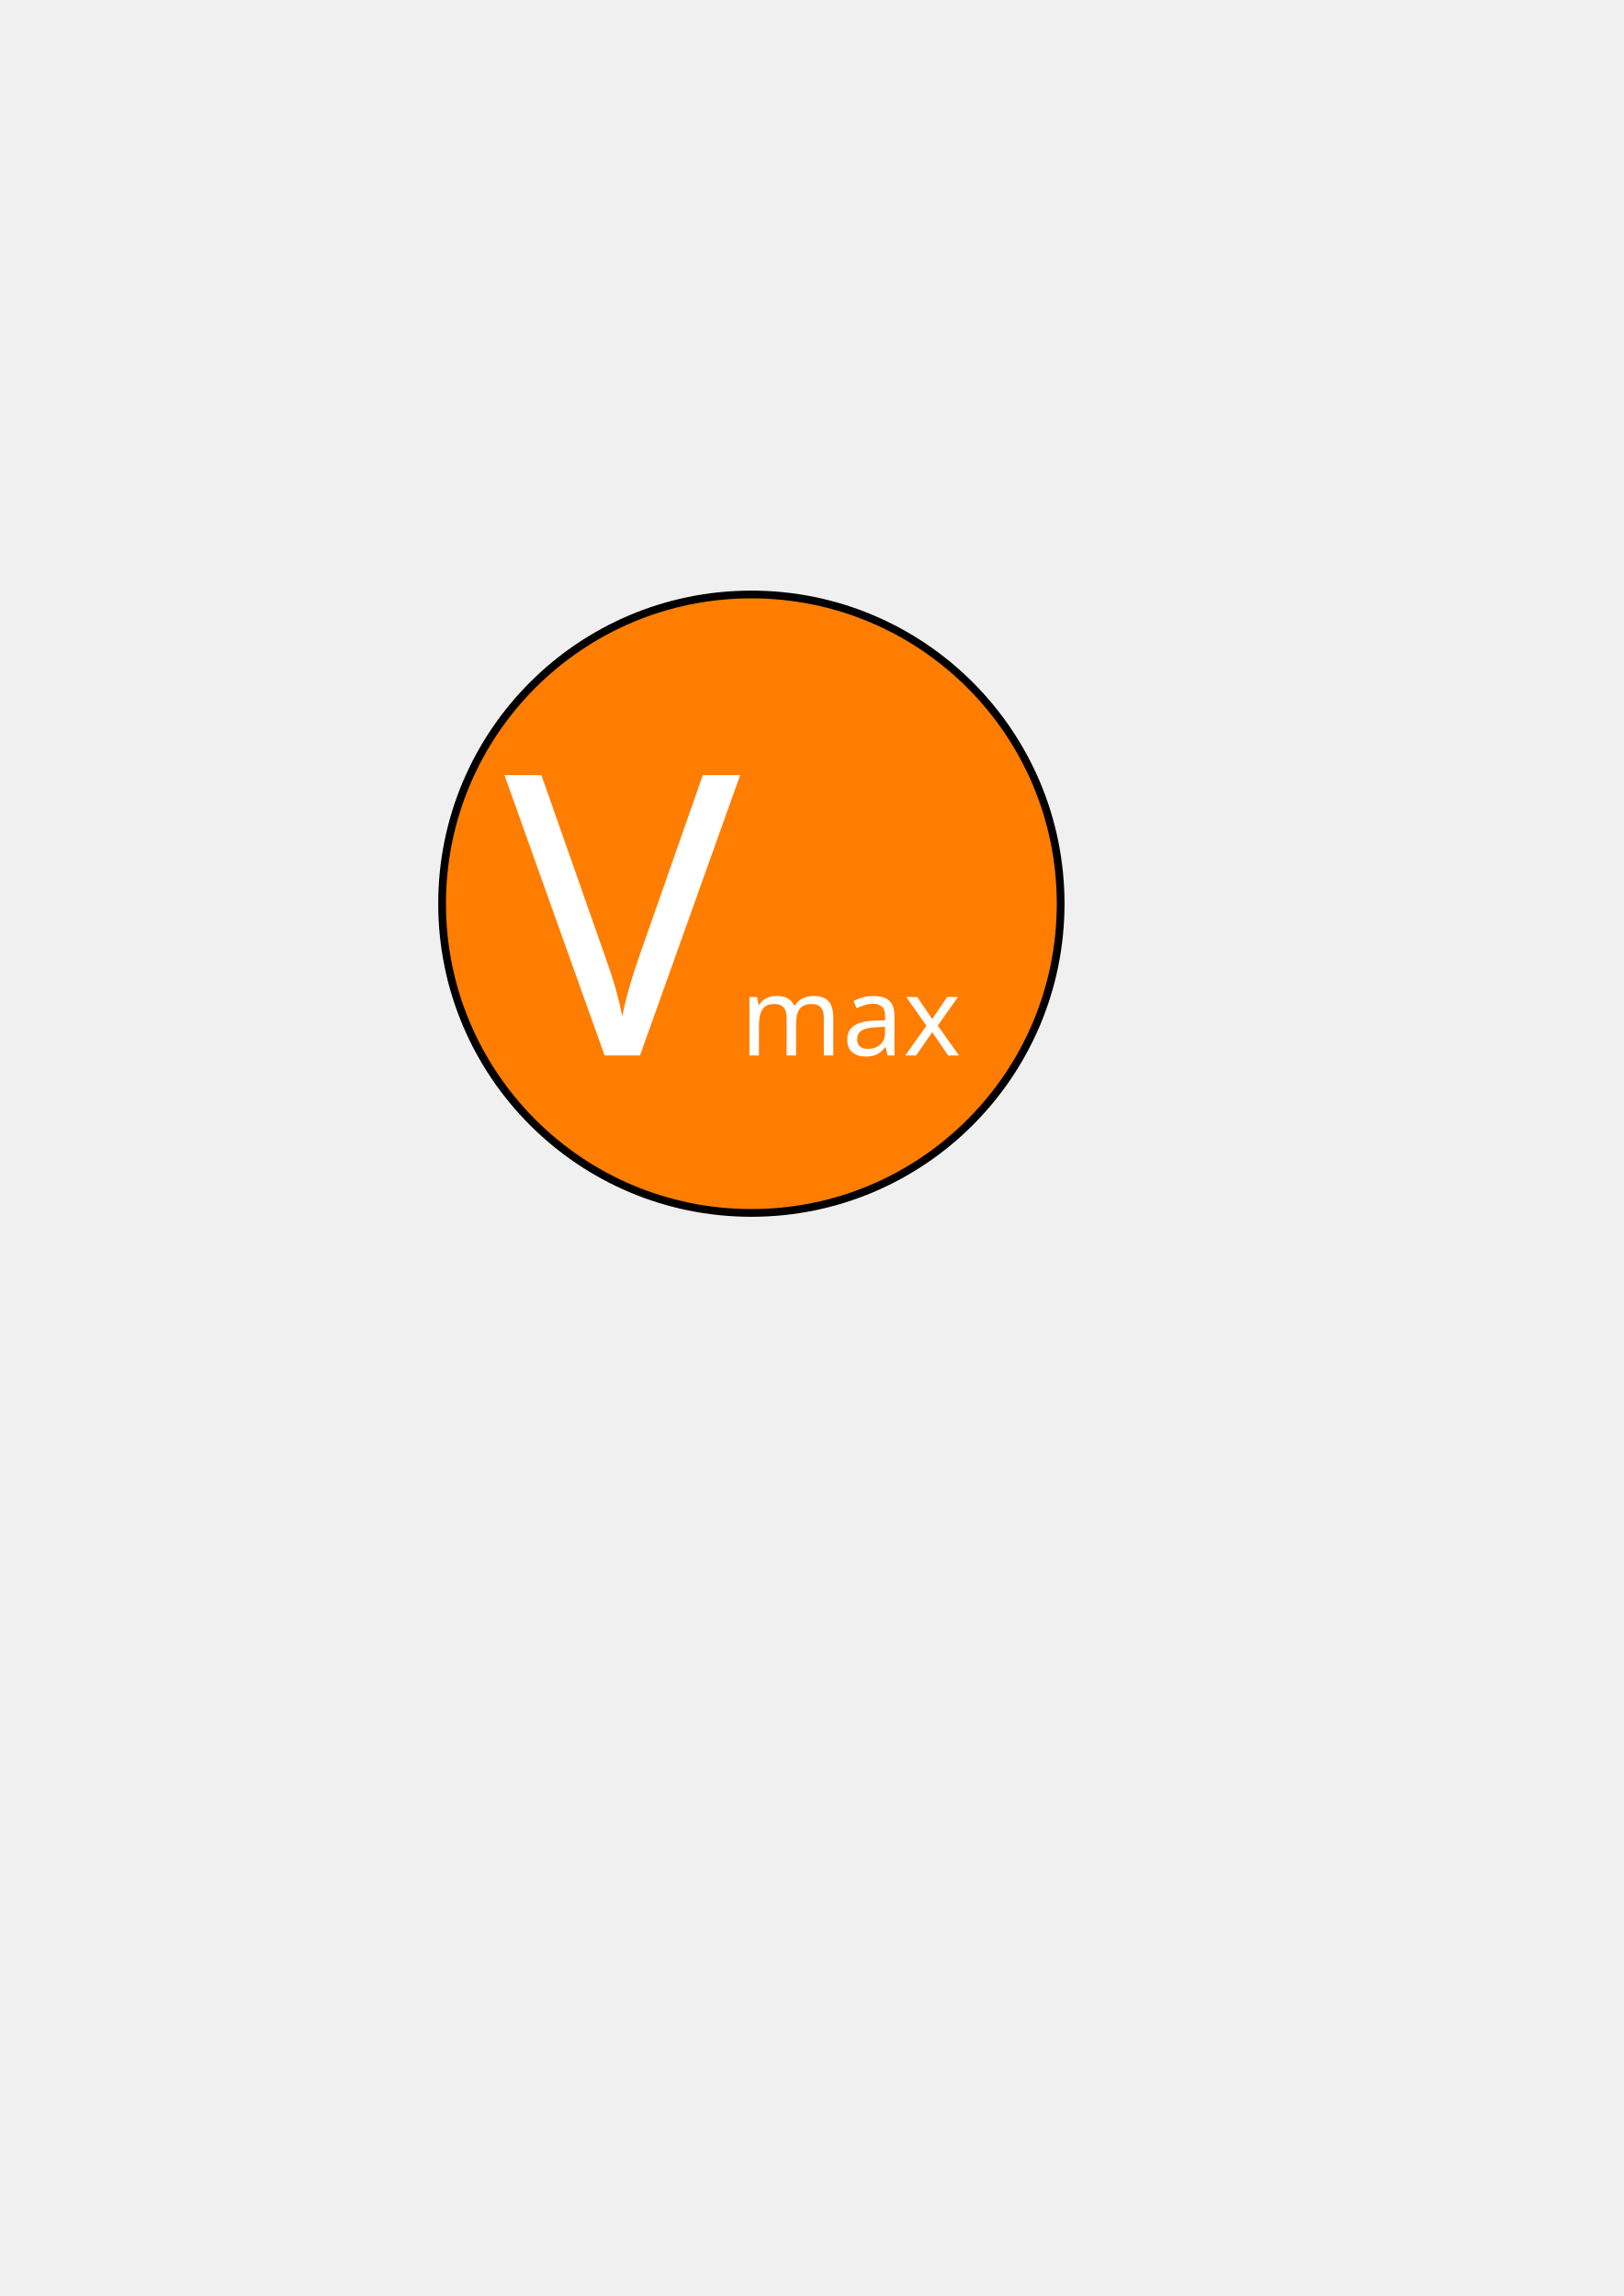
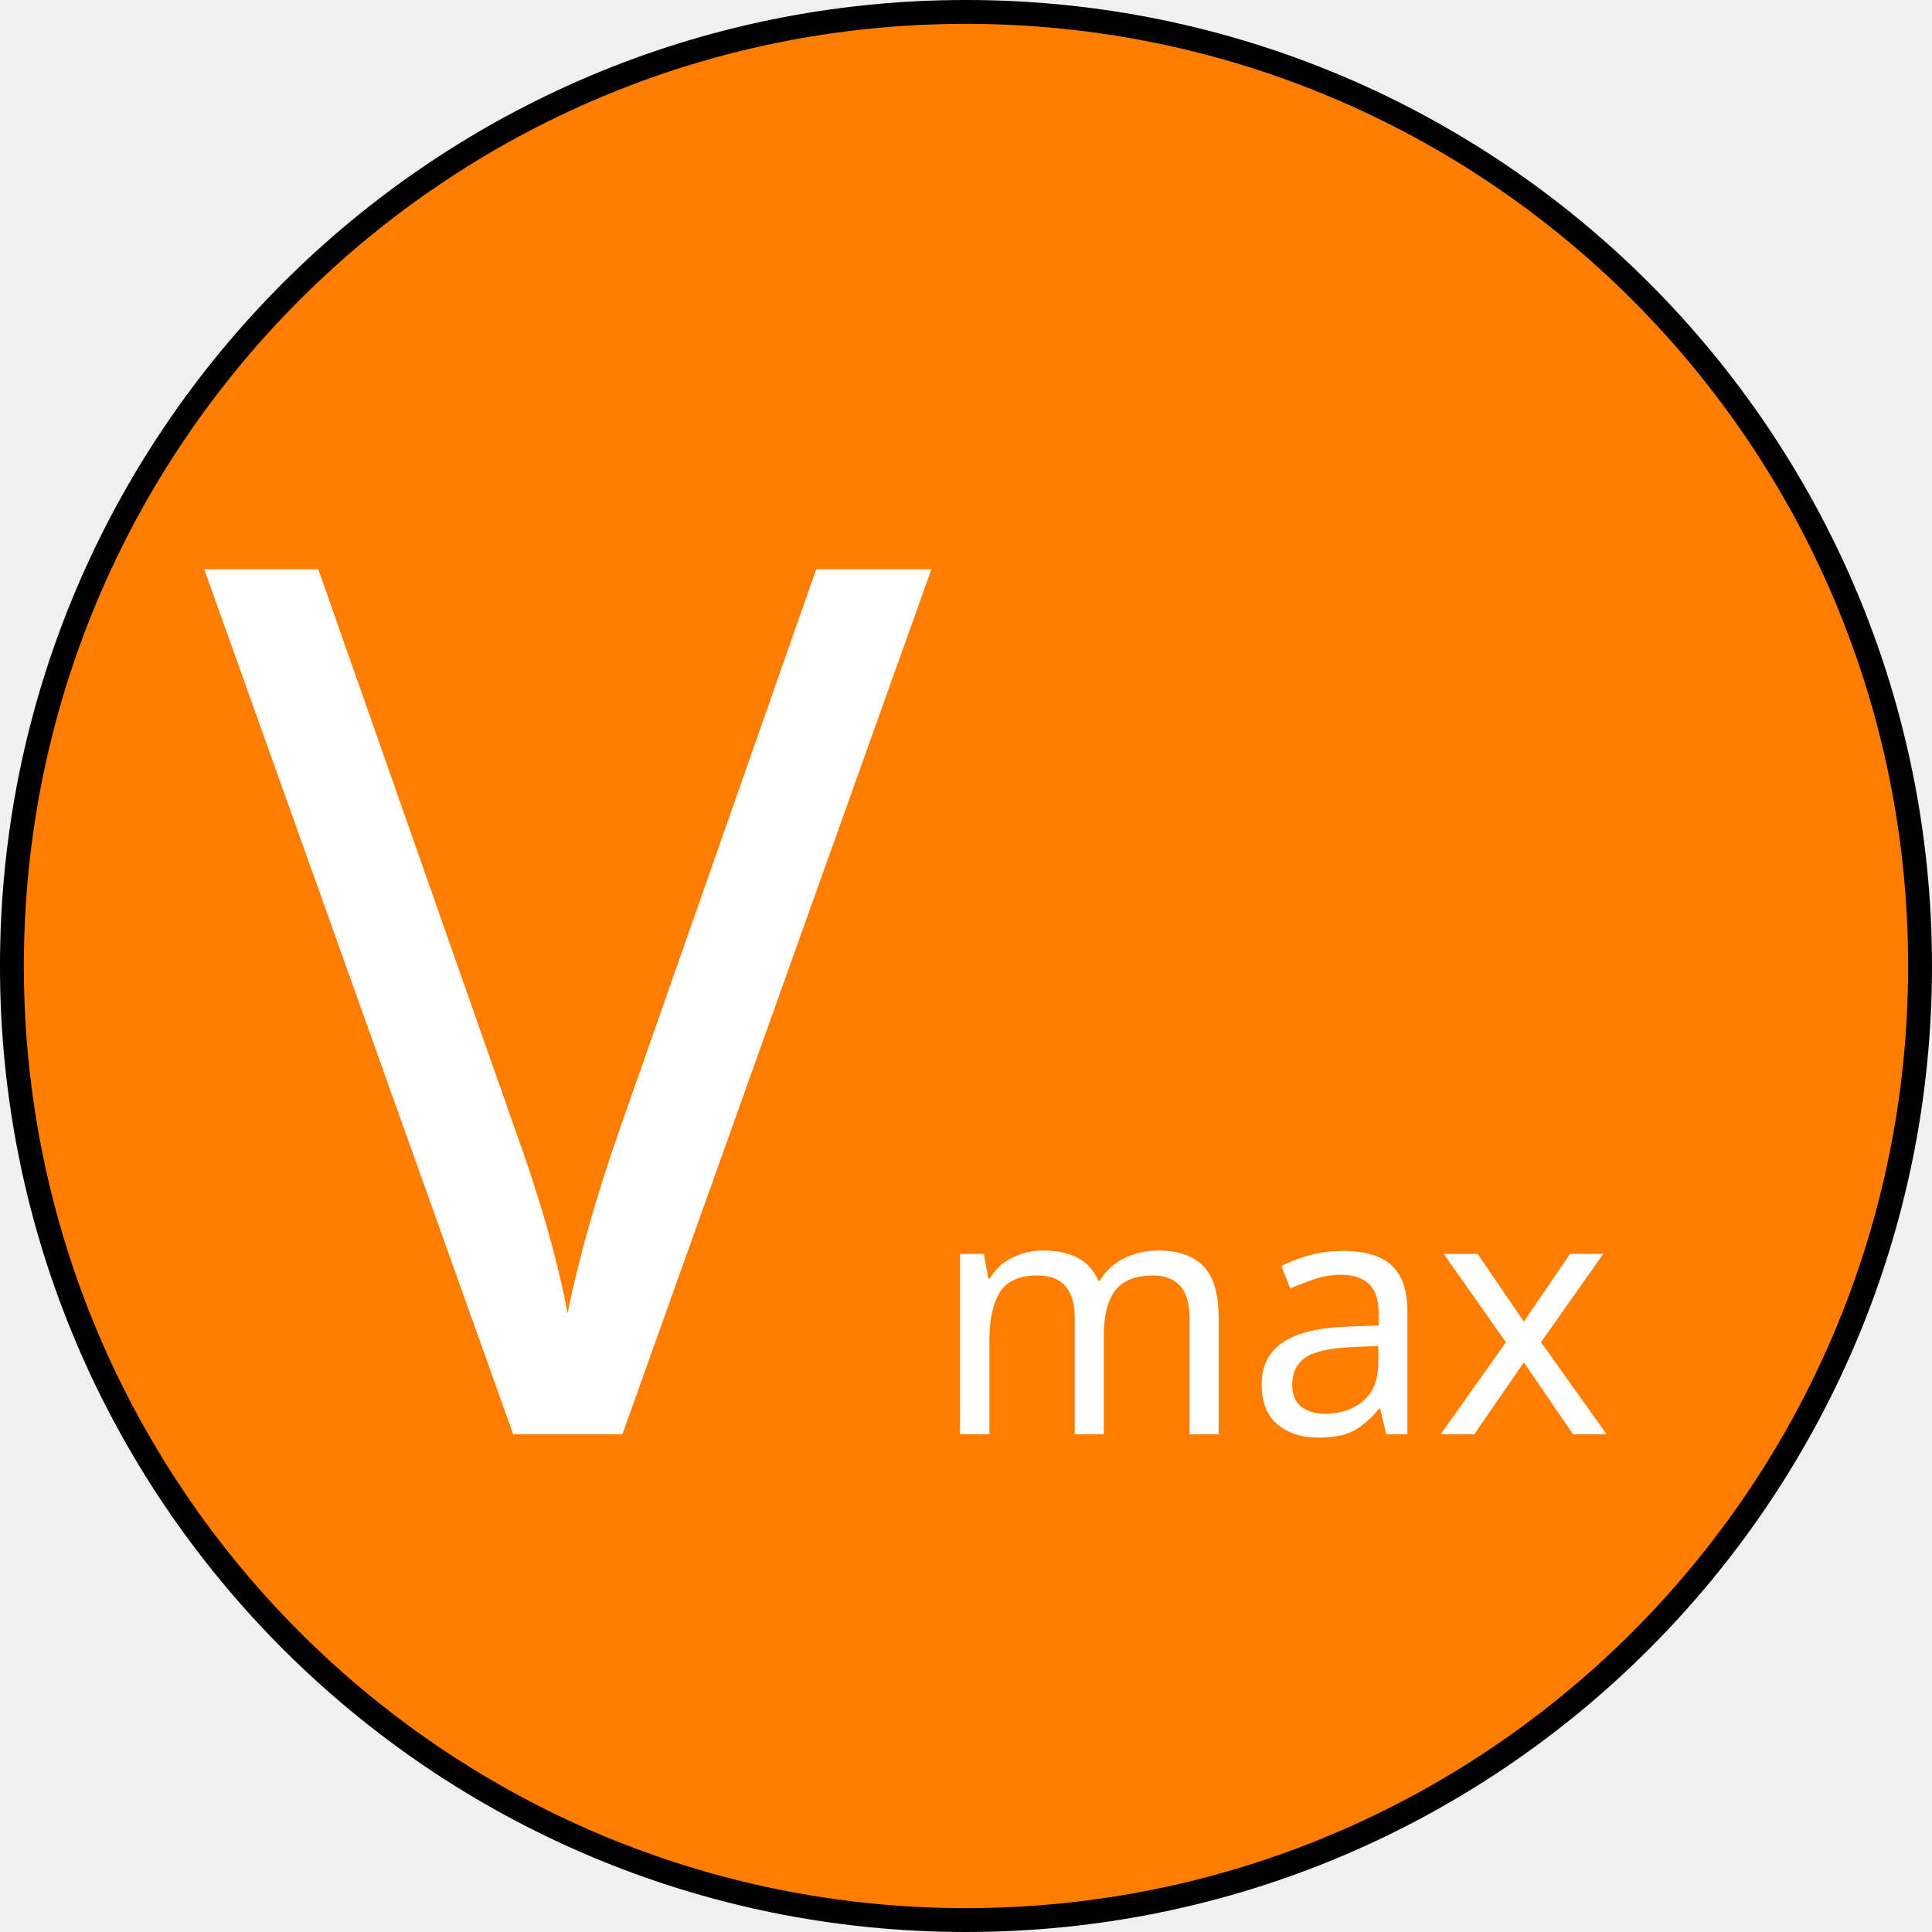
- <svg xmlns="http://www.w3.org/2000/svg" width="210mm" height="297mm" viewBox="0 0 210 297" version="1.1" id="svg5">
+ <svg xmlns="http://www.w3.org/2000/svg" width="81mm" height="81mm" viewBox="0 0 81 81" version="1.1" id="svg5">
  <defs id="defs2">
    <rect x="261.82" y="360.836" width="164.709" height="190.415" id="rect3636" />
    <rect x="165.235" y="272.997" width="413.087" height="337.654" id="rect1975" />
  </defs>
-   <g id="layer1">
-     <circle style="fill:#ff7d00;fill-rule:evenodd;stroke-width:1;fill-opacity:1;stroke:#000000;stroke-opacity:1;stroke-miterlimit:4;stroke-dasharray:none" id="path123" cx="97.178" cy="116.899" r="40" />
-     <text xml:space="preserve" transform="scale(0.2645833)" id="text1973" style="fill:black;fill-opacity:1;line-height:1.25;stroke:none;font-family:sans-serif;font-style:normal;font-weight:normal;font-size:40px;white-space:pre;shape-inside:url(#rect1975)" />
-     <text xml:space="preserve" transform="scale(0.2645833)" id="text3634" style="fill:black;fill-opacity:1;line-height:1.25;stroke:none;font-family:sans-serif;font-style:normal;font-weight:normal;font-size:40px;white-space:pre;shape-inside:url(#rect3636)" />
+   <g id="layer1" transform="translate(-56.6784,-76.3992)">
+     <circle style="fill:#ff7d00;fill-opacity:1;fill-rule:evenodd;stroke:#000000;stroke-width:1;stroke-miterlimit:4;stroke-dasharray:none;stroke-opacity:1" id="path123" cx="97.178" cy="116.899" r="40" />
+     <text xml:space="preserve" transform="scale(0.2645833)" id="text1973" style="font-style:normal;font-weight:normal;font-size:40px;line-height:1.25;font-family:sans-serif;white-space:pre;shape-inside:url(#rect1975);fill:#000000;fill-opacity:1;stroke:none" />
+     <text xml:space="preserve" transform="scale(0.2645833)" id="text3634" style="font-style:normal;font-weight:normal;font-size:40px;line-height:1.25;font-family:sans-serif;white-space:pre;shape-inside:url(#rect3636);fill:#000000;fill-opacity:1;stroke:none" />
    <text xml:space="preserve" style="font-style:normal;font-weight:normal;font-size:50.8px;line-height:1.25;font-family:sans-serif;fill:#ffffff;fill-opacity:1;stroke:none;stroke-width:0.265" x="65.243" y="136.531" id="text3884">
      <tspan id="tspan3882" style="font-size:50.8px;fill:#ffffff;stroke-width:0.265" x="65.243" y="136.531">V<tspan style="font-size:14.111px" id="tspan6404">max</tspan>
      </tspan>
    </text>
  </g>
</svg>
